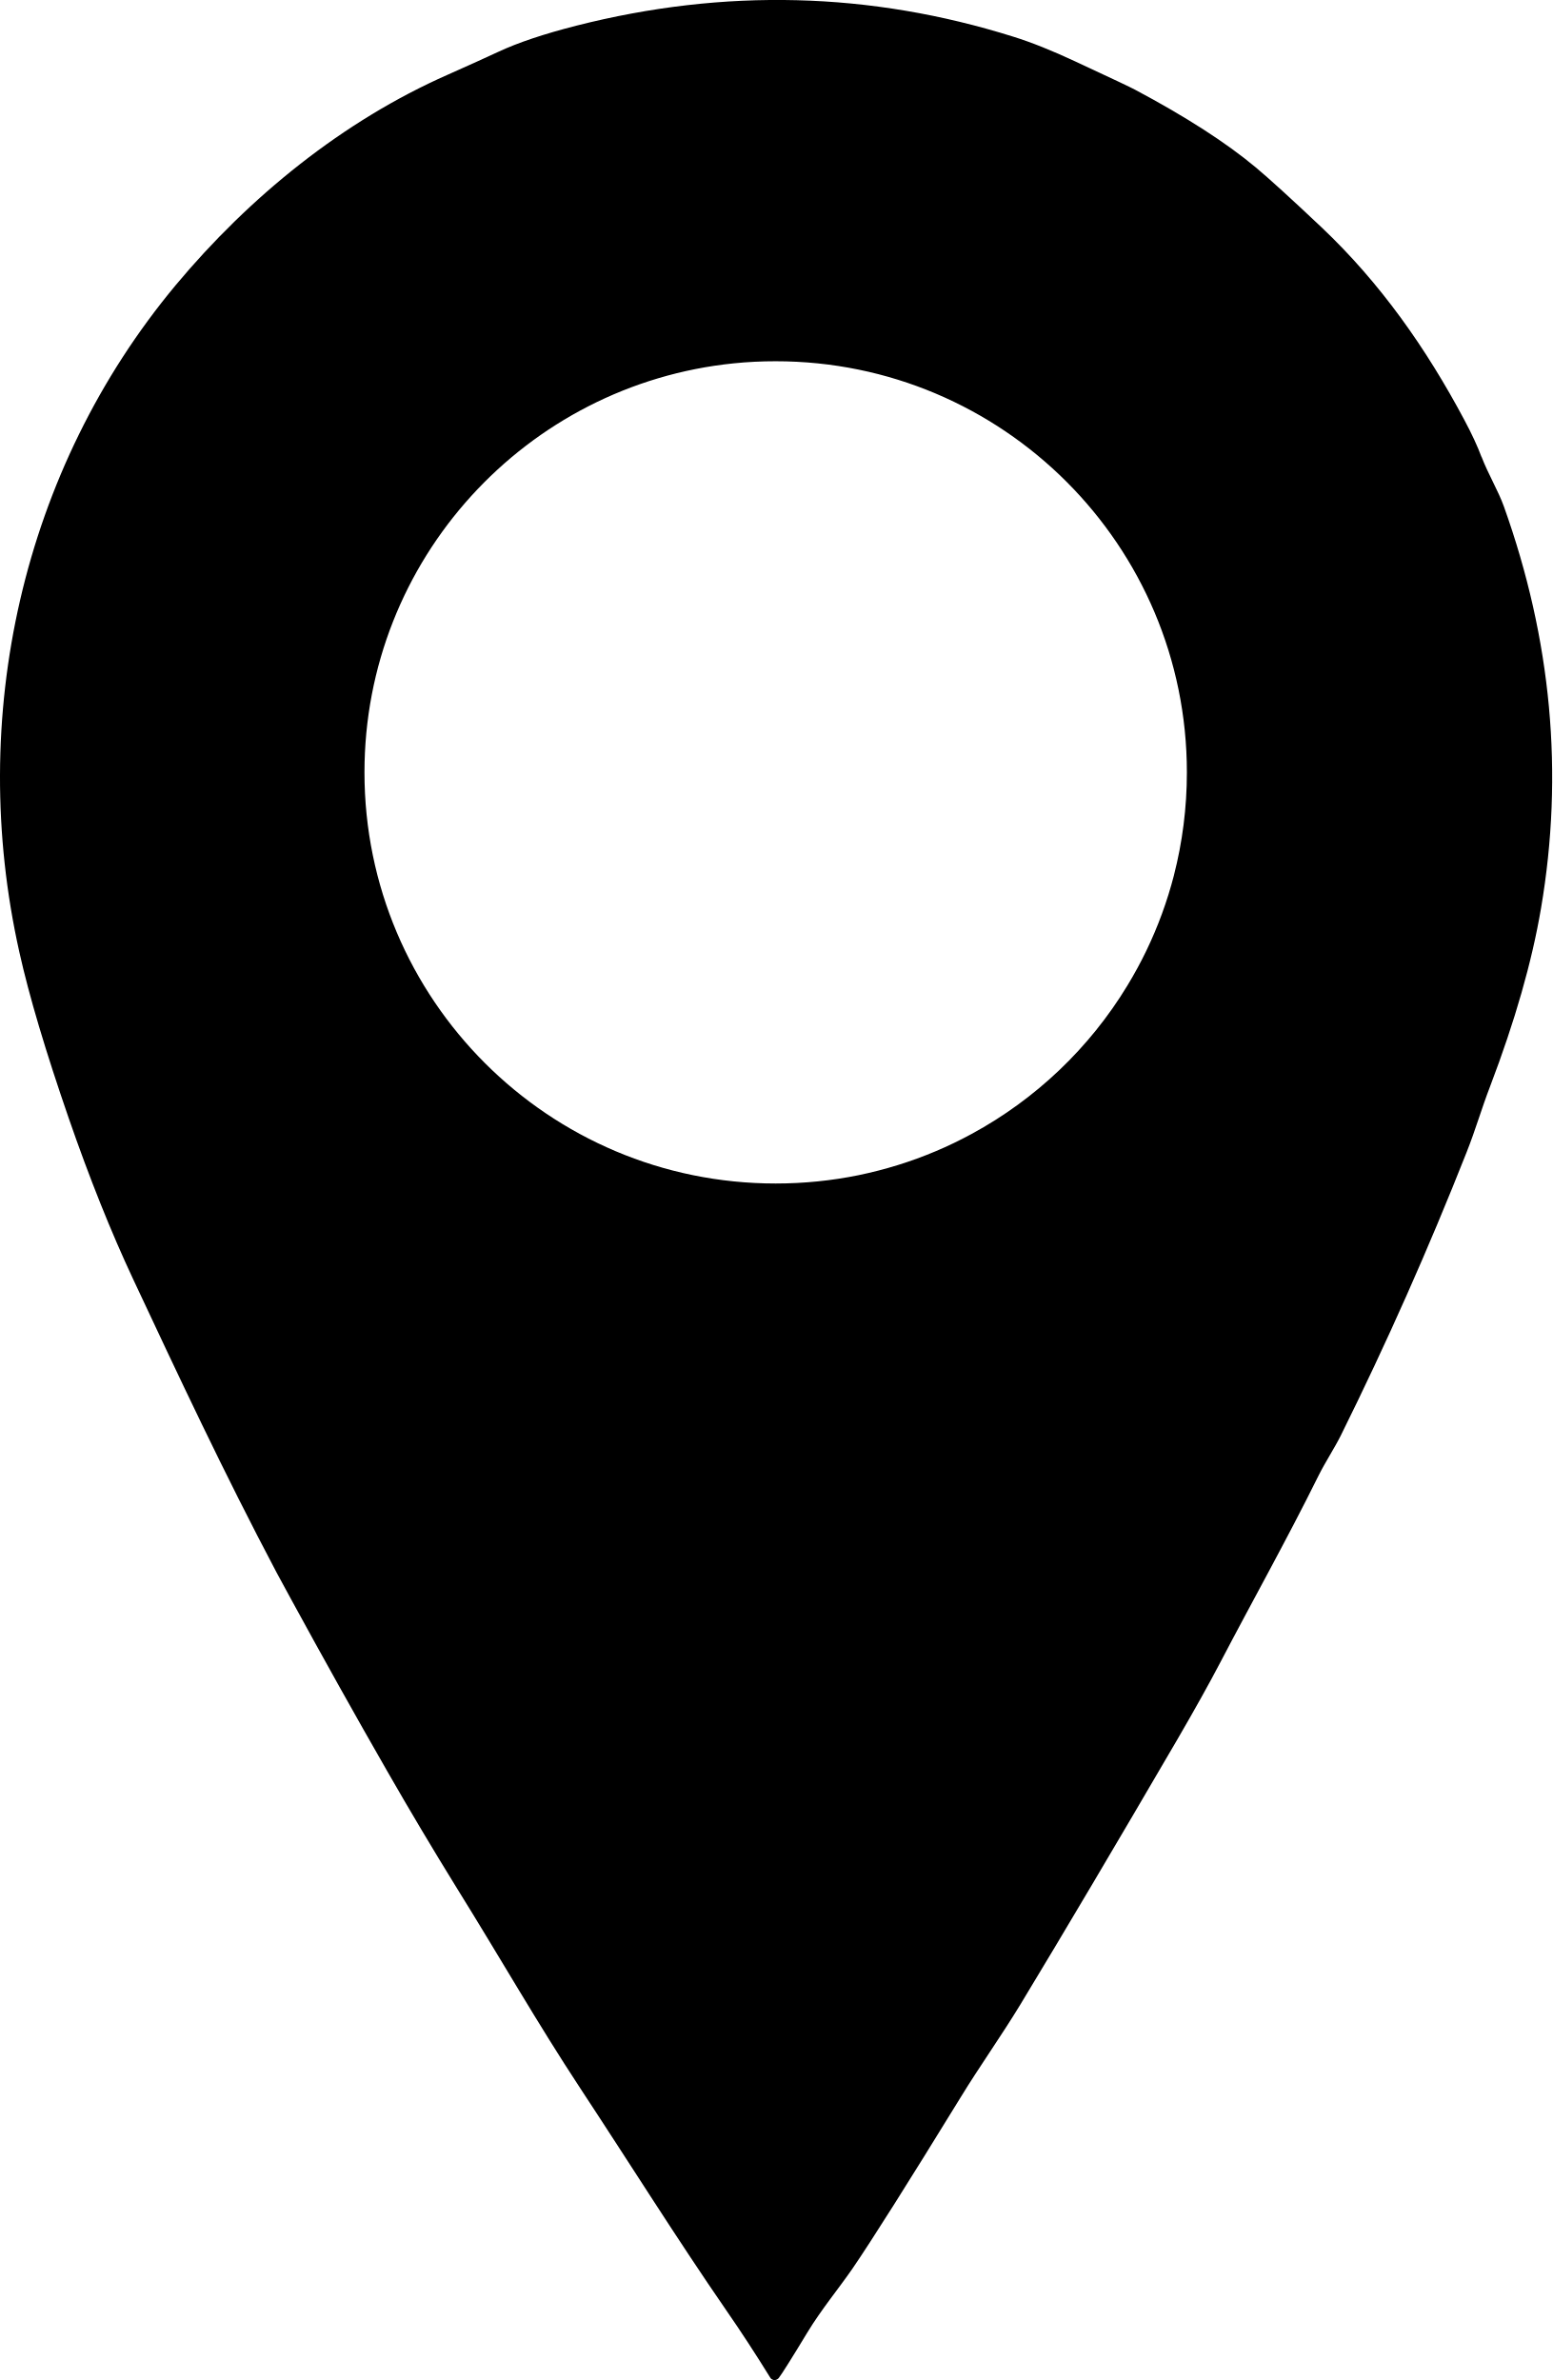
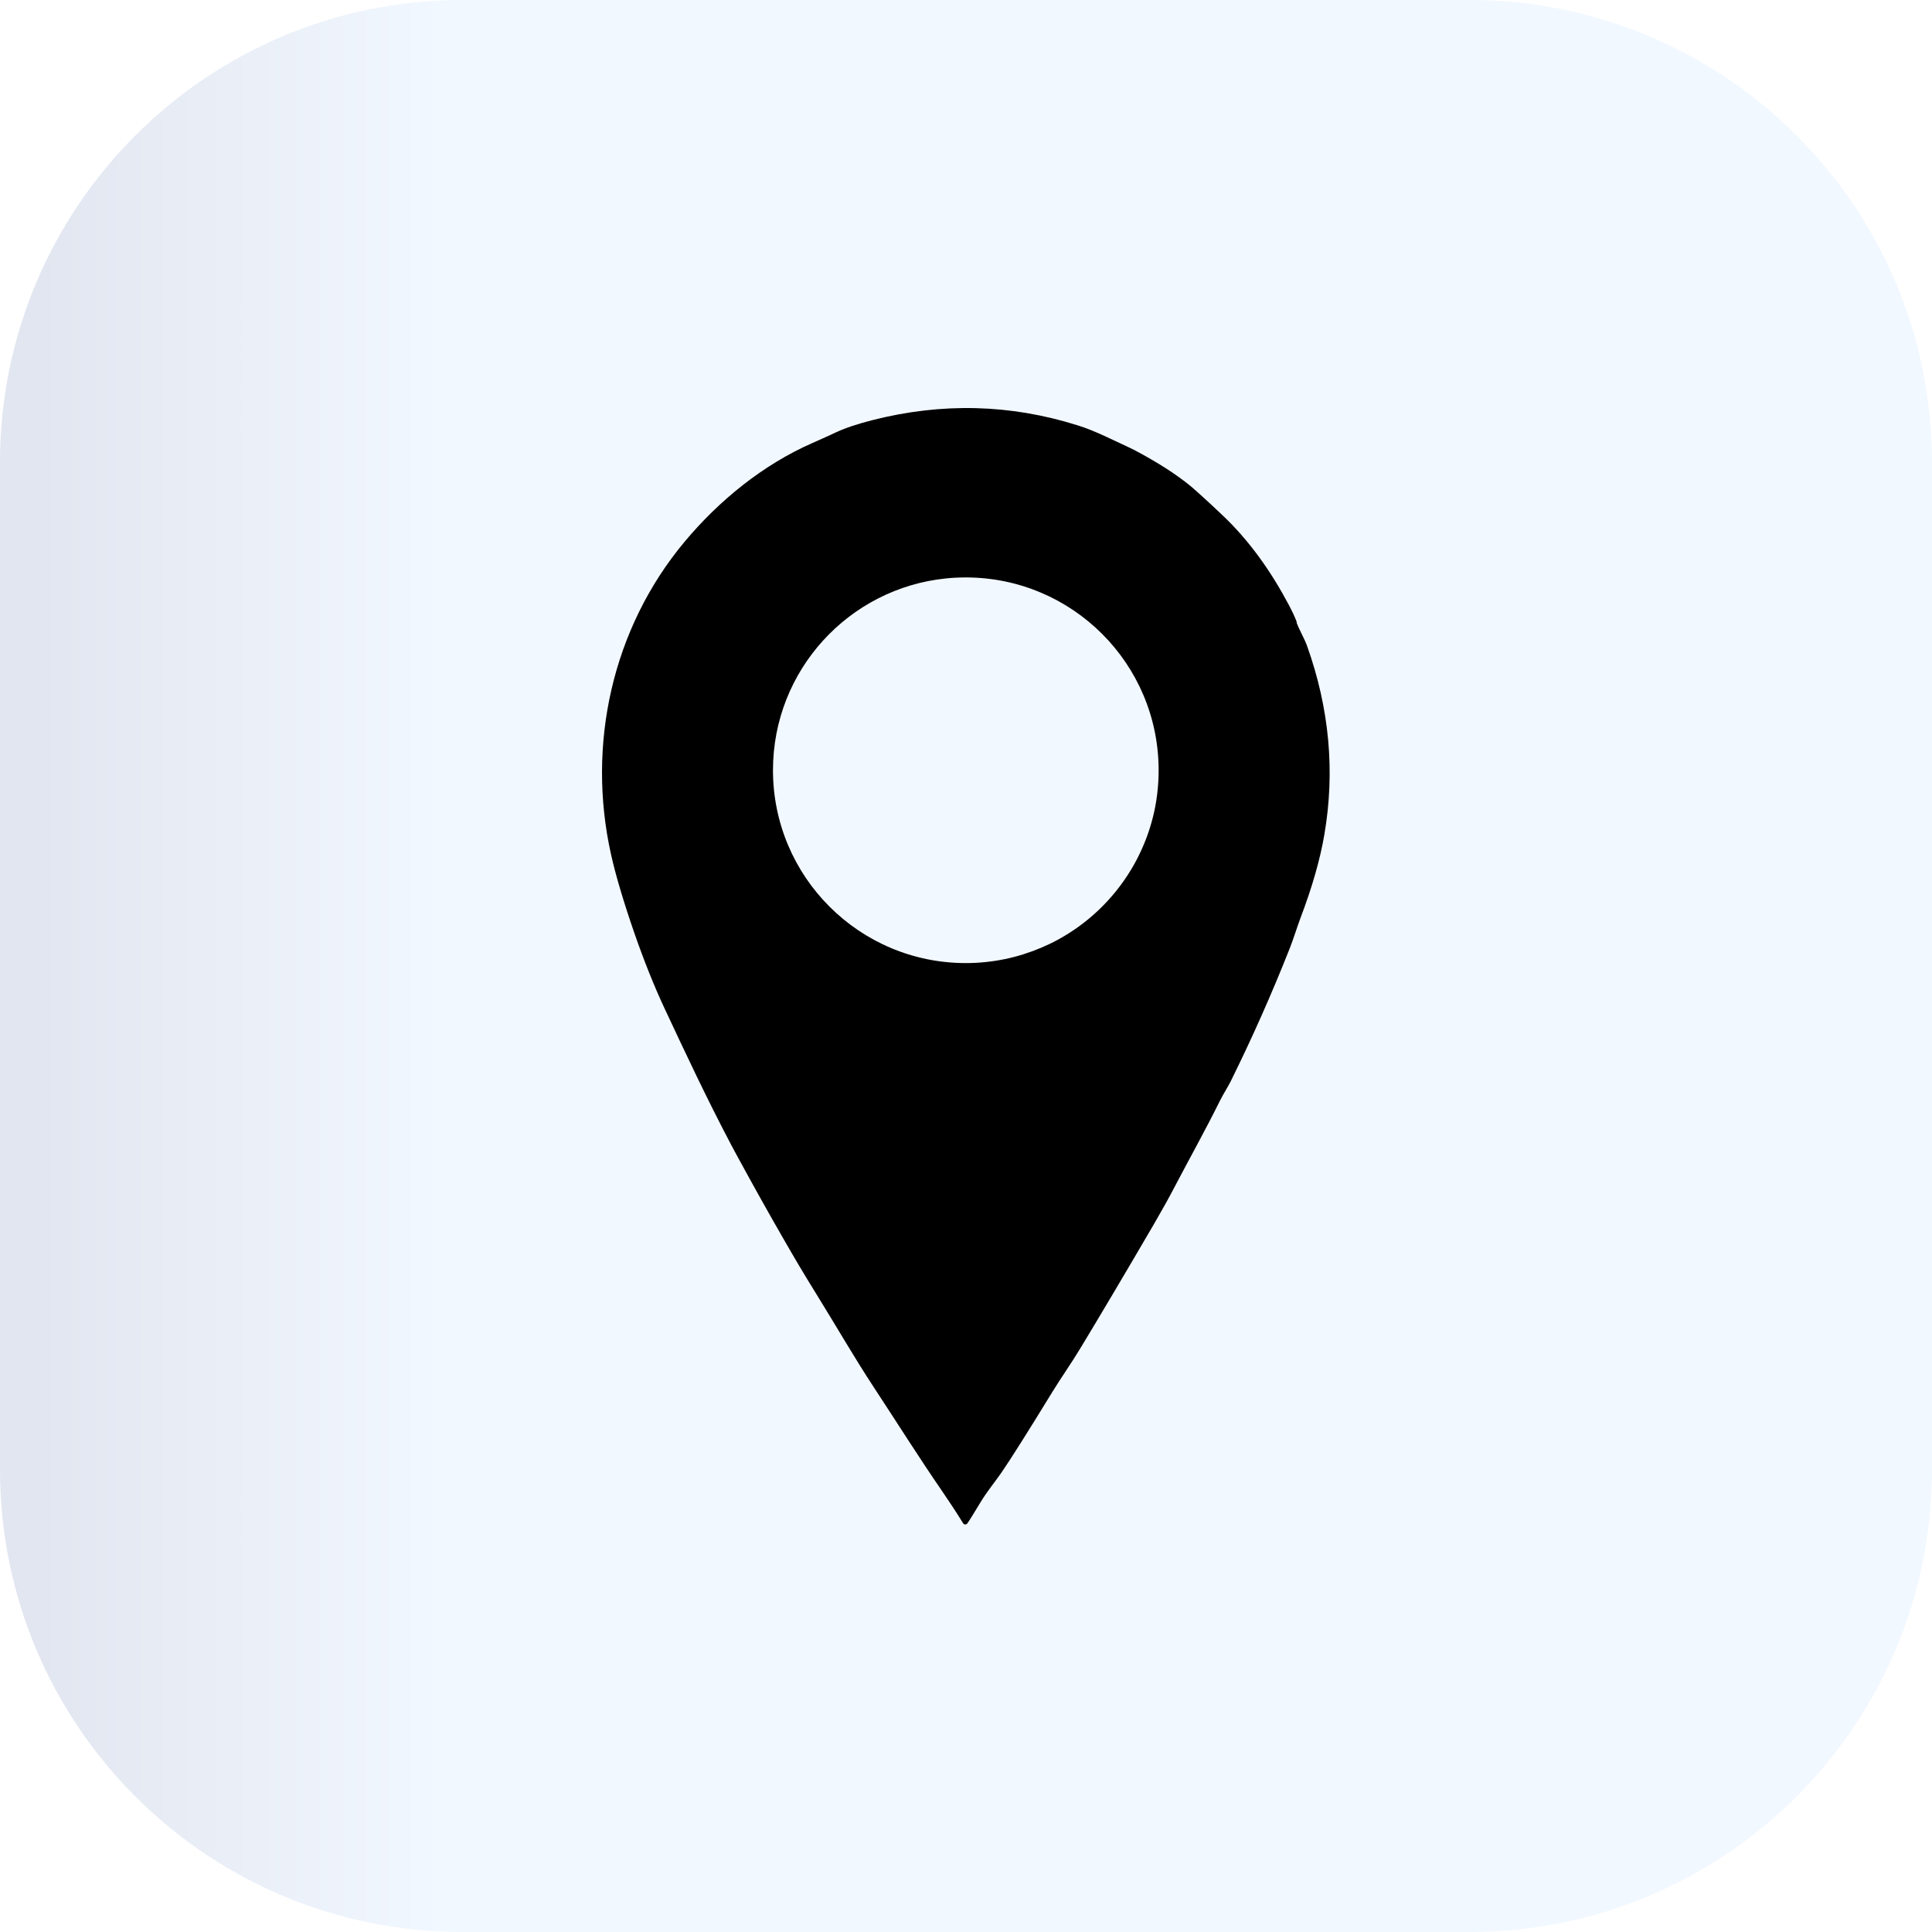
- <svg xmlns="http://www.w3.org/2000/svg" id="Layer_2" data-name="Layer 2" viewBox="0 0 162.43 249.1">
-   <path d="M155.03,47.82c-.42-1.12-1.01-2.4-1.79-3.86-3.98-7.48-8.79-14.34-14.95-20.17-3.24-3.06-5.53-5.14-6.87-6.26-3.1-2.59-7.32-5.31-12.66-8.15-.36-.2-2.45-1.19-6.26-2.96-2.4-1.12-4.54-1.98-6.43-2.57-15.01-4.72-30.27-5.1-45.77-1.16-3.37.86-6.1,1.77-8.19,2.75-1.26.59-3.02,1.38-5.26,2.38-10.97,4.84-20.74,12.77-28.46,22.02C2.28,49.18-3.46,75.11,2.02,99.63c1.03,4.63,2.76,10.42,5.17,17.4,2.18,6.3,4.43,11.92,6.75,16.87,4.73,10.09,9.46,20.2,15.01,30.7.17.31.67,1.24,1.51,2.78,3.34,6.12,6.69,12.13,10.08,18.03,2.36,4.12,4.75,8.13,7.17,12.05,4.84,7.79,8.45,14.17,13.02,21.12,5.3,8.05,10.08,15.7,15.3,23.27,1.51,2.18,3.03,4.51,4.57,7,.03.06.08.11.13.15h0s.08.04.12.06c.03,0,.05.03.08.04h.21s.05-.02.08-.03c.04,0,.08-.02.12-.05.06-.03.11-.08.16-.14.35-.46,1.35-2.05,2.99-4.76,1.44-2.38,3.35-4.69,4.71-6.67,1.98-2.89,5.77-8.89,11.36-17.99,1.92-3.14,4.23-6.39,6.21-9.65,4.57-7.55,10.05-16.81,16.45-27.78,1.83-3.15,3.33-5.84,4.49-8.06,3.28-6.28,6.93-12.78,10.26-19.51.7-1.41,1.7-2.93,2.34-4.22,4.79-9.67,9.18-19.55,13.17-29.66.93-2.34,1.53-4.48,2.46-6.9,2.59-6.8,4.37-13.01,5.32-18.62,2.4-14.09,1.1-28.11-3.89-42.06-.56-1.58-1.67-3.44-2.33-5.18h-.01ZM122.85,91.6c-.71,2.75-1.68,5.39-2.89,7.9-.6,1.25-1.27,2.47-1.99,3.66-3.95,6.51-9.58,11.88-16.29,15.52-1.22.66-2.47,1.27-3.76,1.81-2.57,1.09-5.28,1.93-8.08,2.51-2.8.57-5.7.87-8.67.87-23.76,0-43.03-19.26-43.03-43.03,0-22.28,16.93-40.6,38.63-42.81,1.45-.15,2.91-.22,4.4-.22,23.76,0,43.03,19.26,43.03,43.03,0,3.71-.47,7.32-1.35,10.75h0Z" />
+ <svg xmlns="http://www.w3.org/2000/svg" id="Layer_3" data-name="Layer 3" viewBox="0 0 195.43 195.43">
+   <defs>
+     <style>
+       .cls-1 {
+         fill: url(#linear-gradient);
+       }
+     </style>
+     <linearGradient id="linear-gradient" x1="0" y1="97.72" x2="195.43" y2="97.72" gradientUnits="userSpaceOnUse">
+       <stop offset=".02" stop-color="#e2e6f0" />
+       <stop offset=".23" stop-color="#f2f8ff" />
+     </linearGradient>
+   </defs>
+   <rect class="cls-1" width="195.43" height="195.43" rx="46.77" ry="46.77" />
+   <path d="M131.18,62.94c-.19-.51-.46-1.09-.81-1.75-1.8-3.39-3.98-6.5-6.78-9.14-1.47-1.39-2.51-2.33-3.11-2.84-1.41-1.17-3.32-2.41-5.74-3.69-.17-.09-1.11-.54-2.84-1.34-1.09-.51-2.06-.9-2.91-1.16-6.8-2.14-13.72-2.31-20.75-.52-1.53.39-2.76.8-3.71,1.25-.57.27-1.37.63-2.39,1.08-4.97,2.19-9.4,5.79-12.9,9.98-7.31,8.76-9.91,20.52-7.43,31.63.47,2.1,1.25,4.73,2.34,7.89.99,2.85,2.01,5.4,3.06,7.65,2.14,4.57,4.29,9.16,6.8,13.92.08.14.3.56.68,1.26,1.51,2.77,3.03,5.5,4.57,8.17,1.07,1.87,2.15,3.69,3.25,5.46,2.19,3.53,3.83,6.42,5.9,9.57,2.4,3.65,4.57,7.11,6.94,10.55.68.99,1.37,2.04,2.07,3.17.02.03.04.05.06.07,0,0,0,0,0,0,.02.01.03.02.05.03.01,0,.02.01.04.02.02,0,.03,0,.05,0,.02,0,.03,0,.05,0,.01,0,.02,0,.04-.01.02,0,.04-.01.06-.02.03-.02.05-.04.07-.06.16-.21.61-.93,1.35-2.16.65-1.08,1.52-2.13,2.13-3.02.9-1.31,2.62-4.03,5.15-8.16.87-1.42,1.92-2.9,2.81-4.38,2.07-3.42,4.56-7.62,7.46-12.59.83-1.43,1.51-2.65,2.03-3.65,1.49-2.85,3.14-5.79,4.65-8.84.32-.64.77-1.33,1.06-1.91,2.17-4.38,4.16-8.86,5.97-13.44.42-1.06.7-2.03,1.11-3.13,1.17-3.08,1.98-5.9,2.41-8.44,1.09-6.39.5-12.74-1.76-19.07-.26-.72-.76-1.56-1.06-2.35ZM116.59,82.78c-.32,1.25-.76,2.44-1.31,3.58-.27.57-.57,1.12-.9,1.66-1.79,2.95-4.34,5.39-7.38,7.04-.55.3-1.12.57-1.71.82-1.17.49-2.39.88-3.66,1.14-1.27.26-2.58.4-3.93.4-10.77,0-19.51-8.73-19.51-19.51,0-10.1,7.68-18.41,17.51-19.4.66-.07,1.32-.1,1.99-.1,10.77,0,19.51,8.73,19.51,19.51,0,1.68-.21,3.32-.61,4.87Z" />
</svg>
